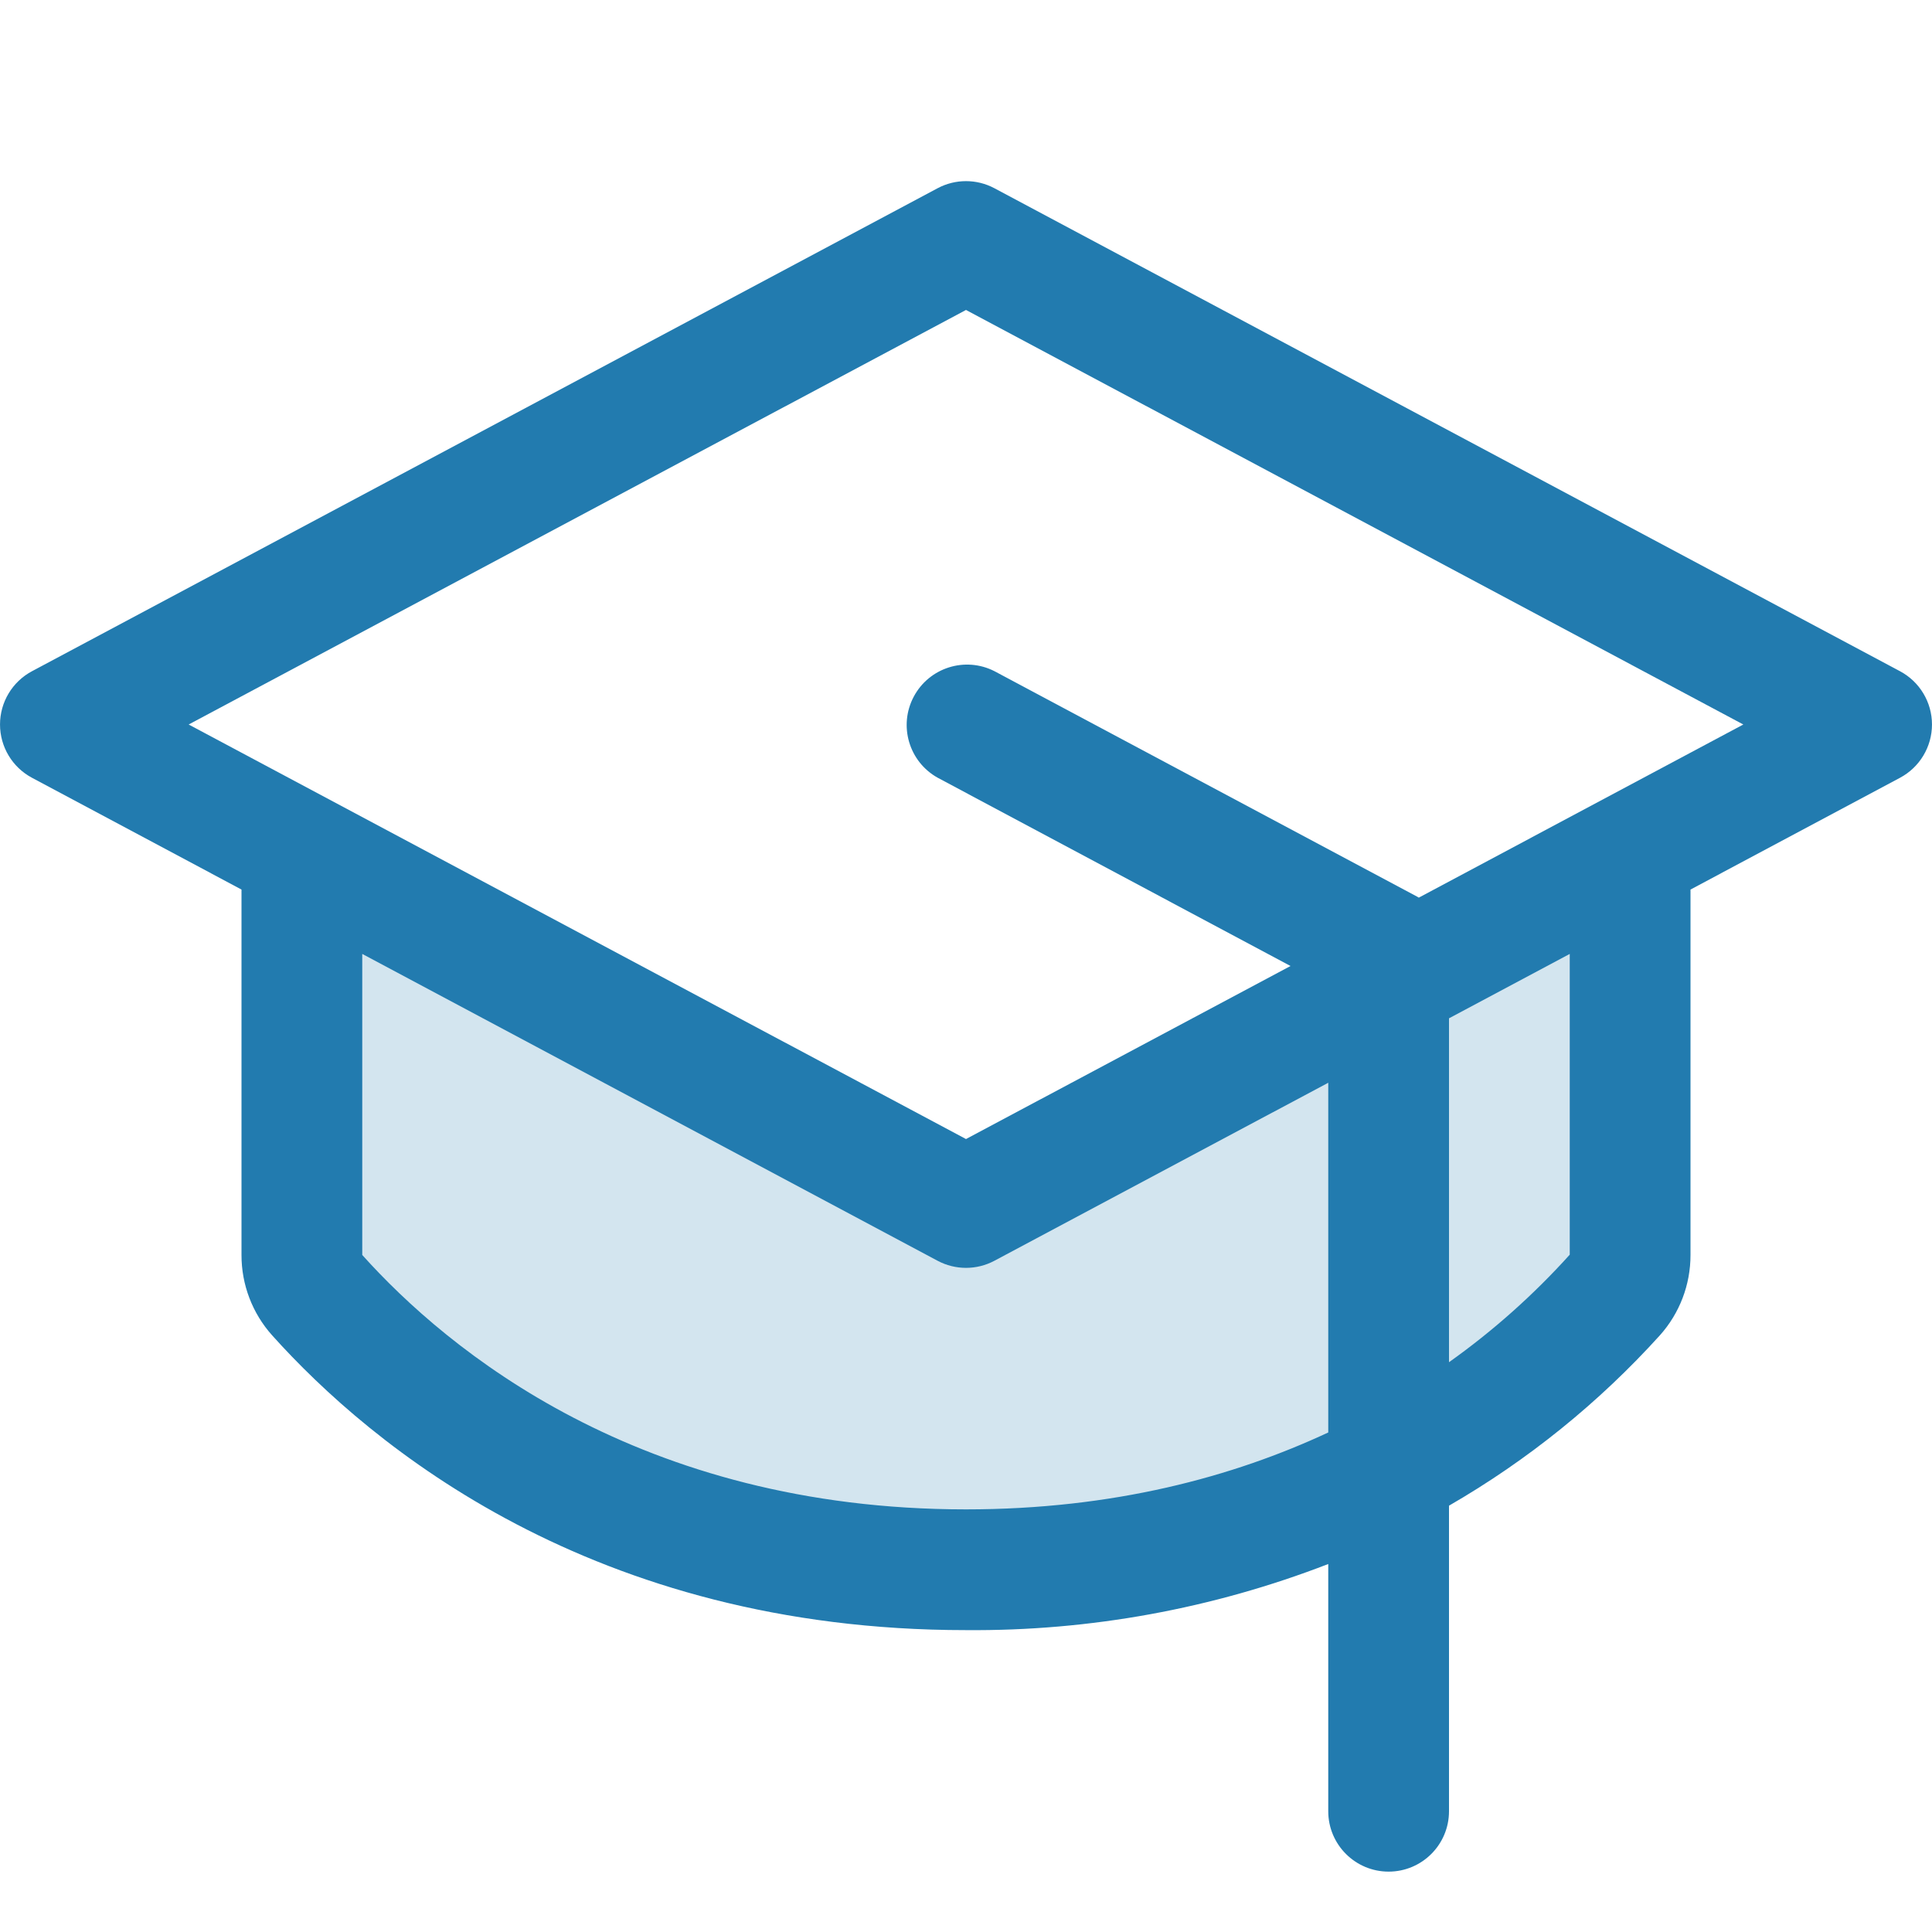
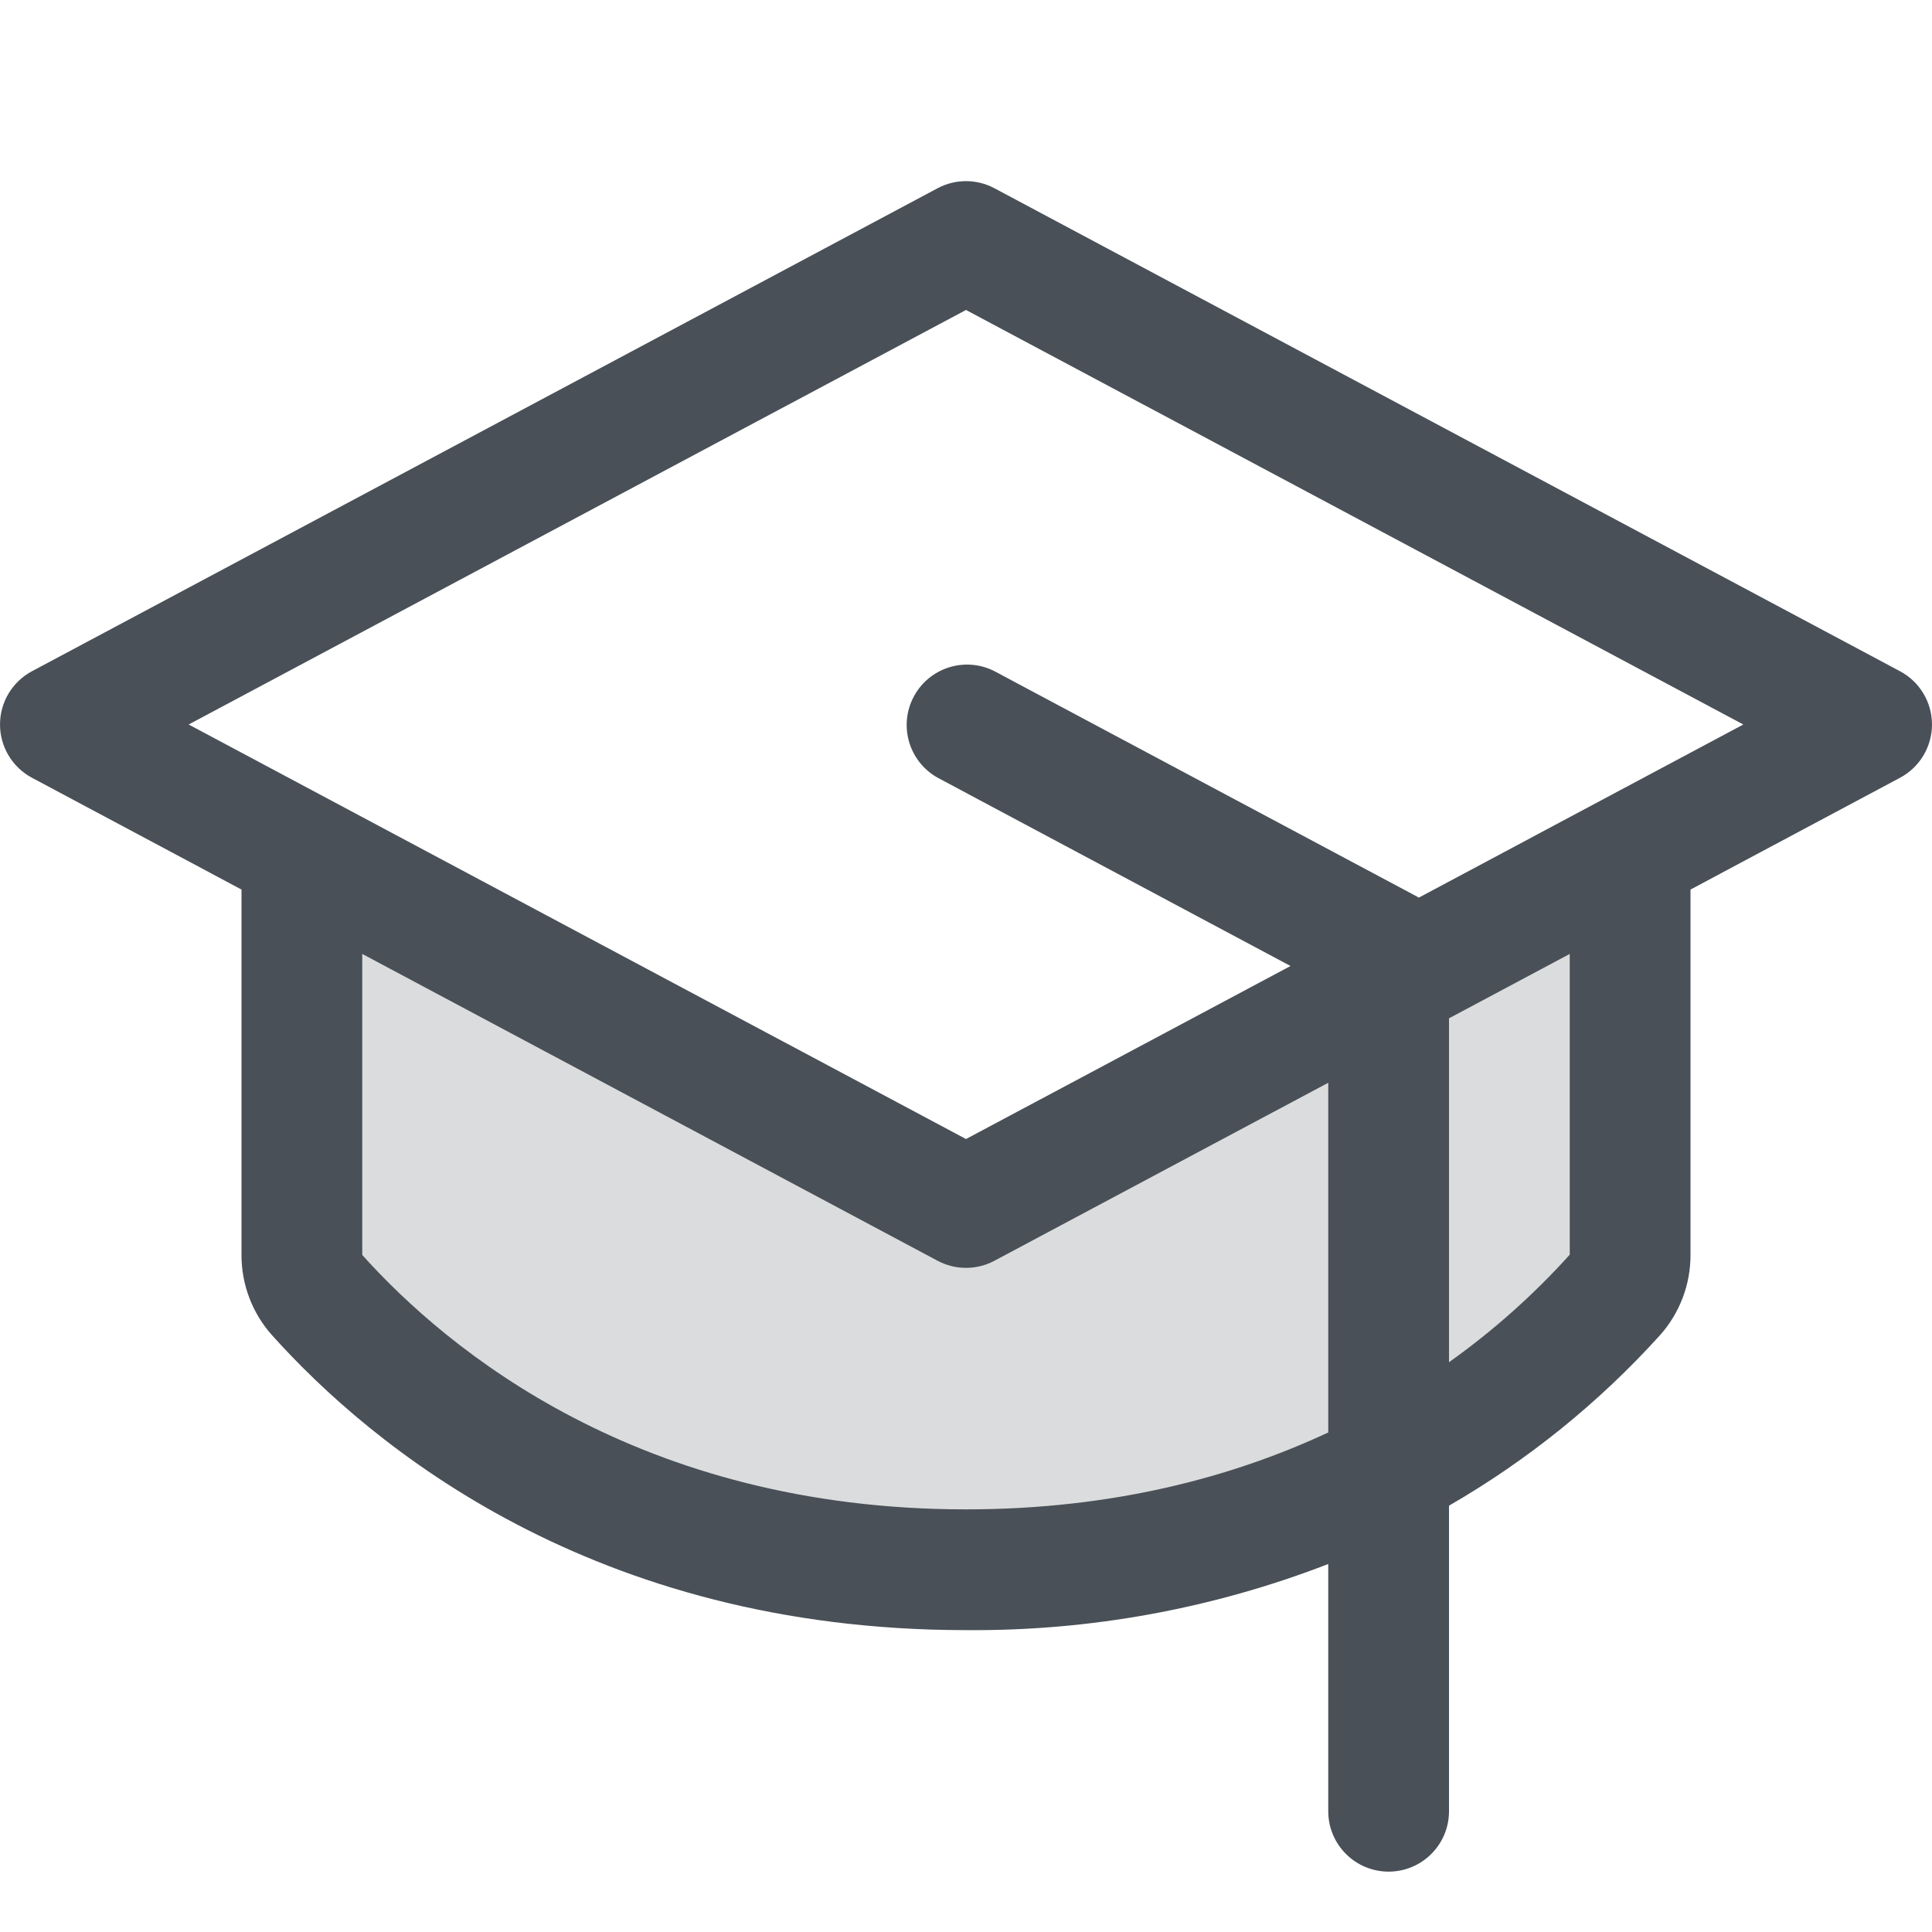
- <svg xmlns="http://www.w3.org/2000/svg" width="48" height="48" fill="#227baf" viewBox="0 0 256 256">
+ <svg xmlns="http://www.w3.org/2000/svg" width="48" height="48" fill="#495057" viewBox="0 0 256 256">
  <path d="M216,113.07v53.22a8,8,0,0,1-2,5.31c-11.3,12.59-38.9,36.4-86,36.4s-74.68-23.81-86-36.4a8,8,0,0,1-2-5.31V113.07L128,160Z" opacity="0.2" />
  <path d="M251.76,88.94l-120-64a8,8,0,0,0-7.52,0l-120,64a8,8,0,0,0,0,14.12L32,117.87v48.42a15.91,15.91,0,0,0,4.06,10.65C49.16,191.53,78.51,216,128,216a130,130,0,0,0,48-8.76V240a8,8,0,0,0,16,0V199.51a115.63,115.63,0,0,0,27.94-22.57A15.91,15.91,0,0,0,224,166.29V117.87l27.76-14.81a8,8,0,0,0,0-14.12ZM128,200c-43.27,0-68.72-21.14-80-33.71V126.4l76.24,40.66a8,8,0,0,0,7.52,0L176,143.47v46.34C163.4,195.69,147.52,200,128,200Zm80-33.75a97.83,97.83,0,0,1-16,14.25V134.93l16-8.53ZM188,118.94l-.22-.13-56-29.87a8,8,0,0,0-7.52,14.12L171,128l-43,22.93L25,96,128,41.07,231,96Z" />
</svg>
